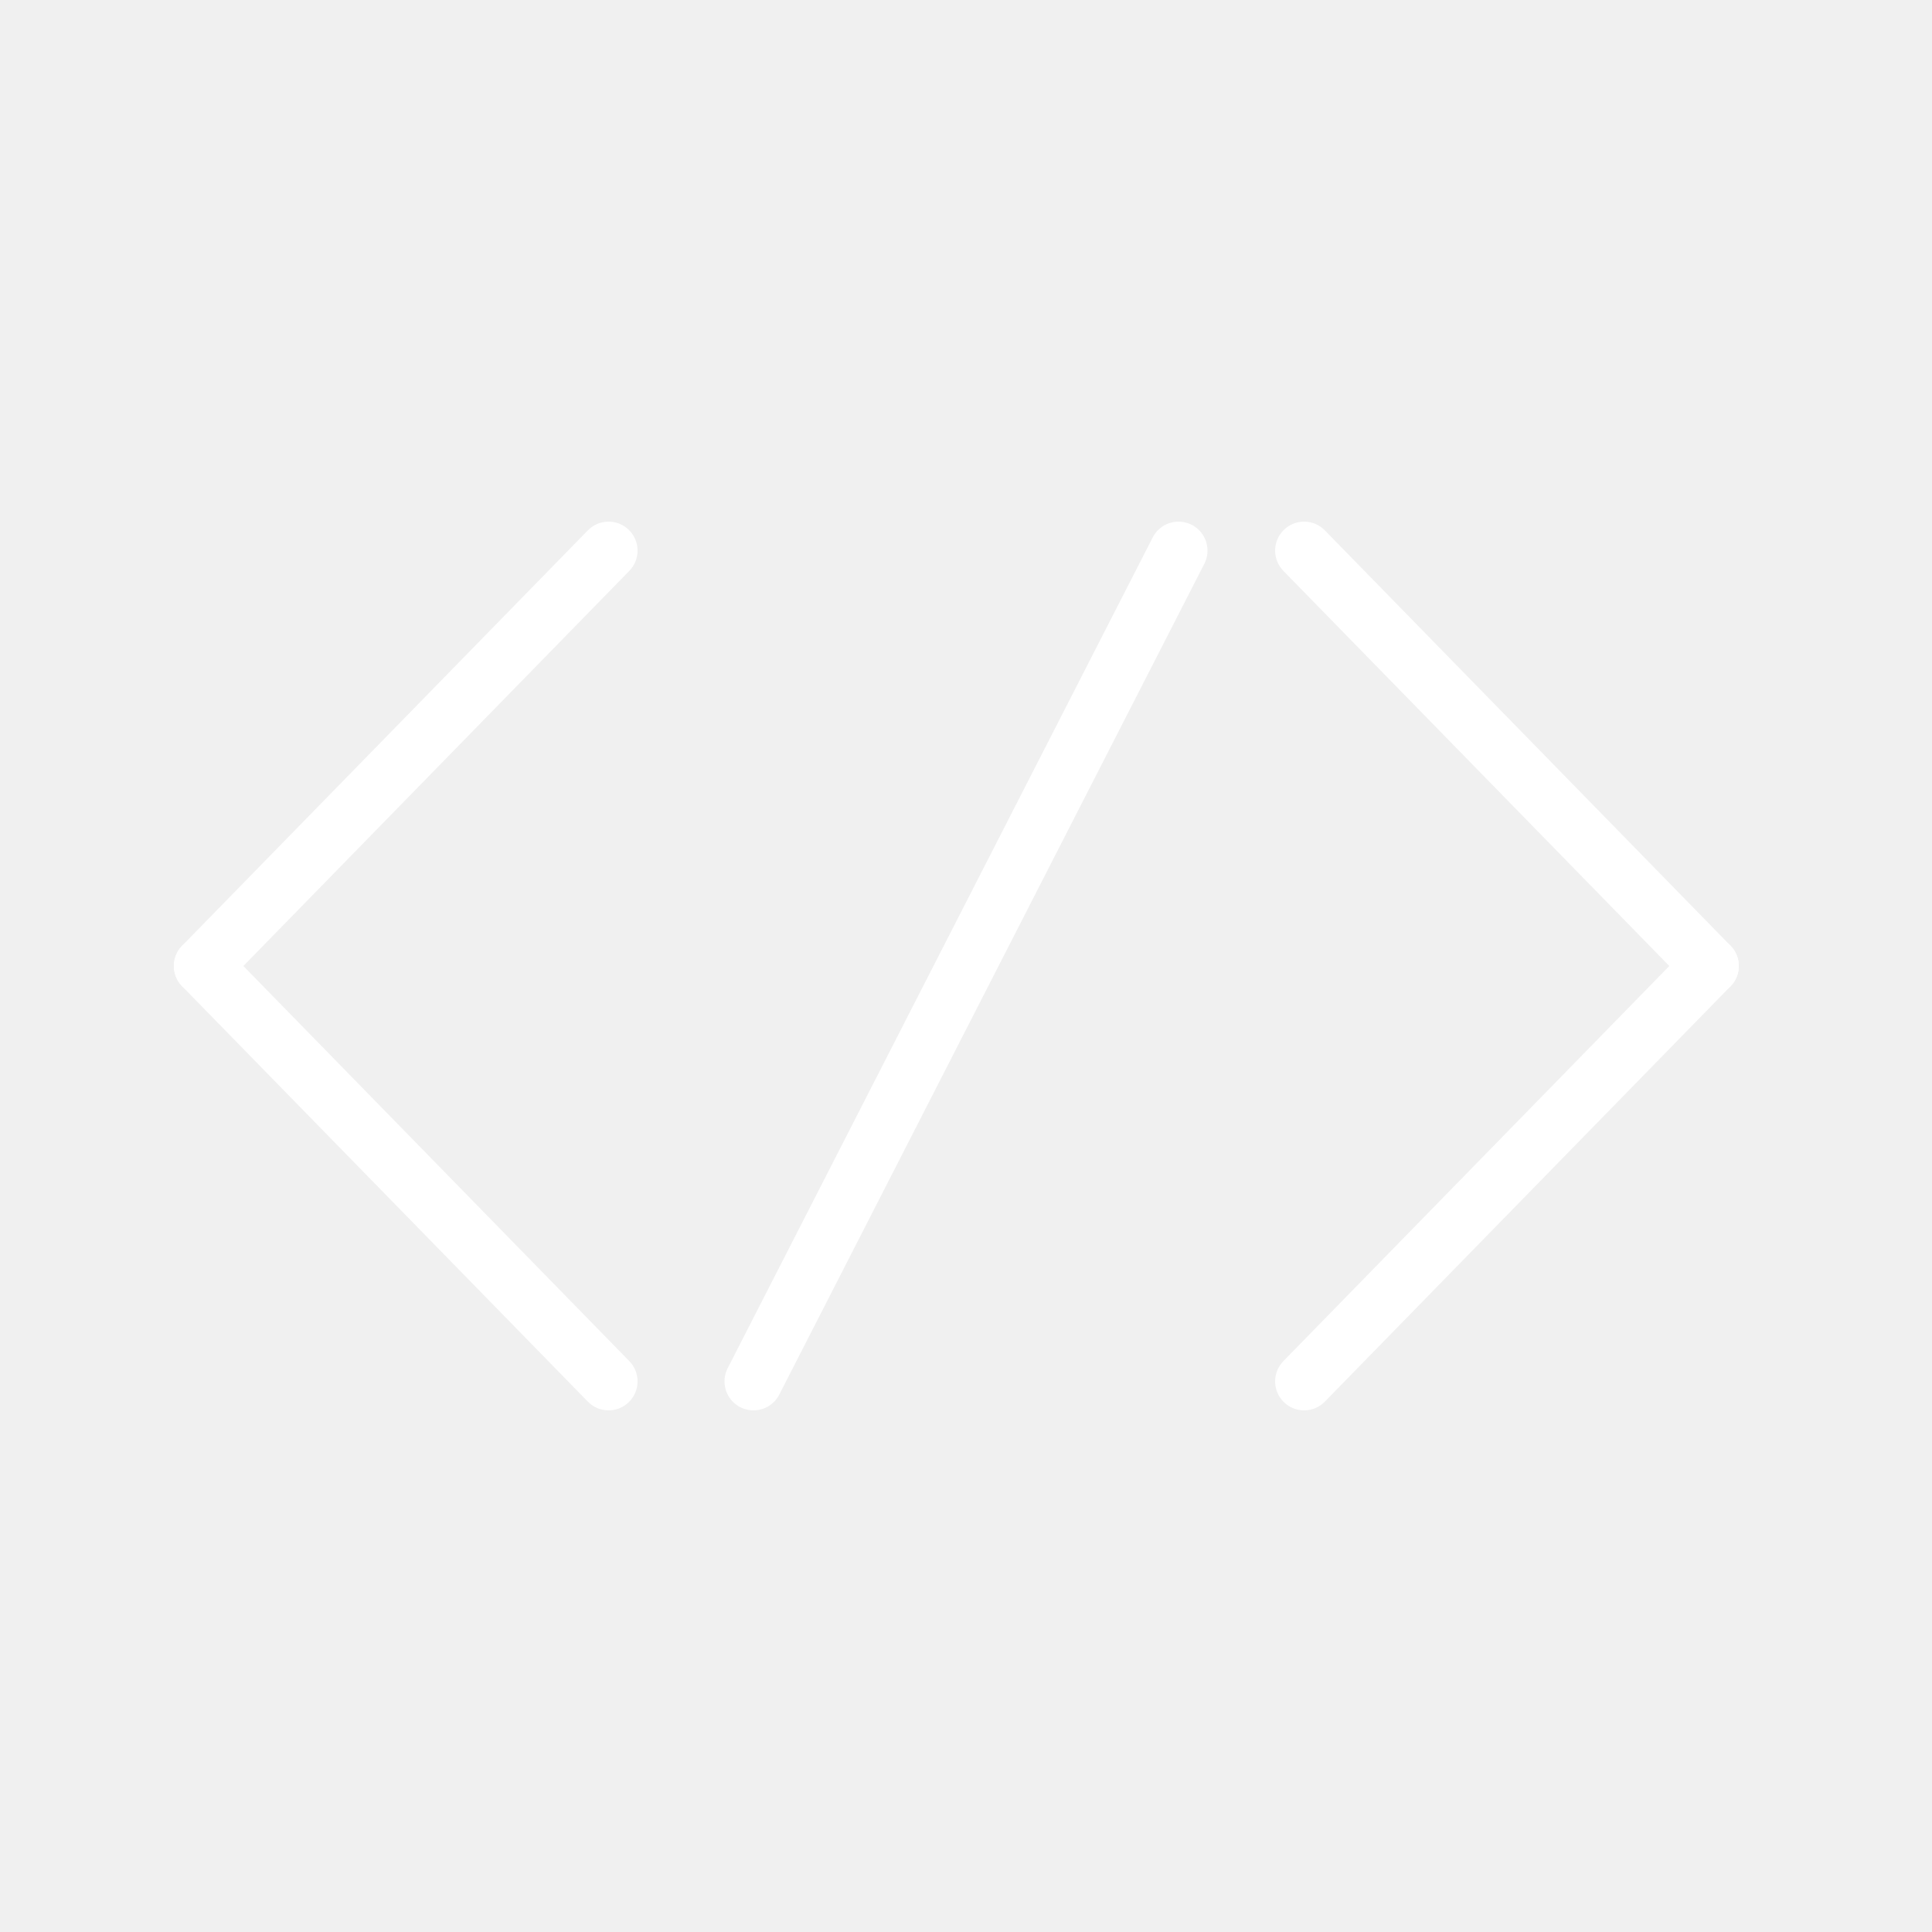
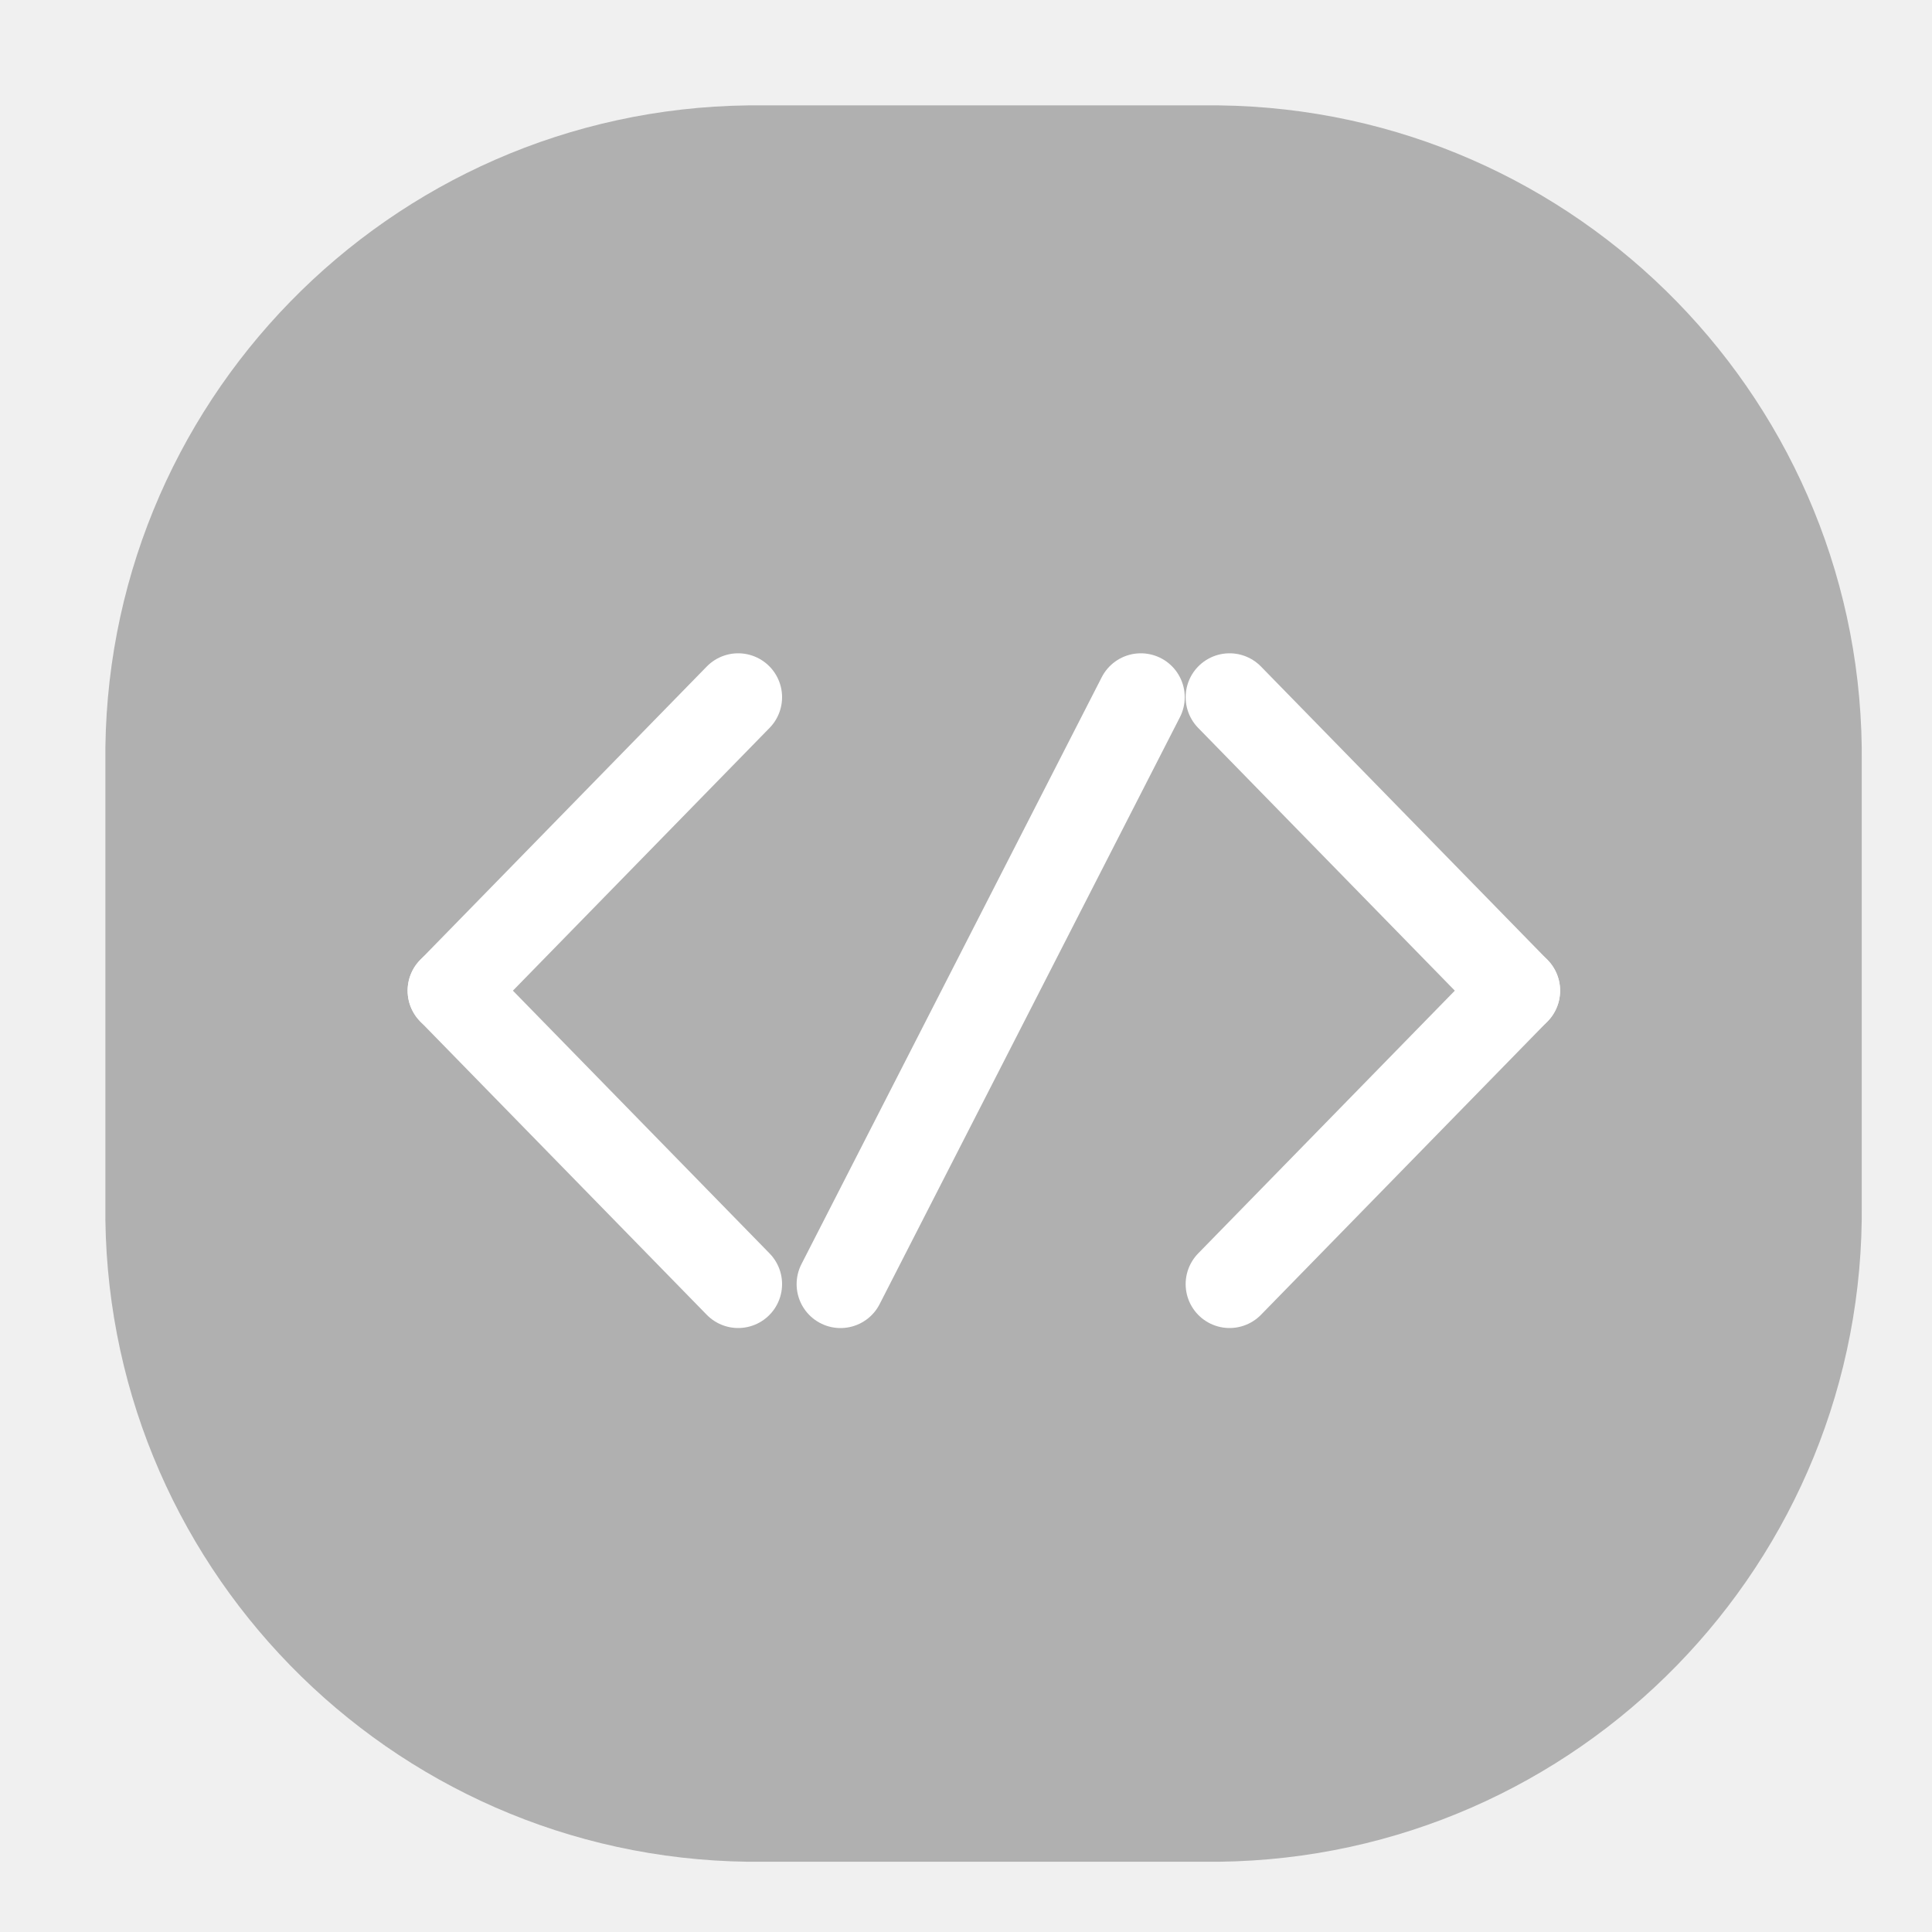
- <svg xmlns="http://www.w3.org/2000/svg" width="100" height="100" viewBox="0 0 100 100">
+ <svg xmlns="http://www.w3.org/2000/svg" width="55" height="55" viewBox="0 0 55 55">
  <defs>
-     <clipPath id="clip-아트보드_5">
-       <rect width="100" height="100" />
+     <clipPath id="clip-path">
+       <rect id="사각형_243" data-name="사각형 243" width="38" height="38" transform="translate(0.226 0.226)" />
+     </clipPath>
+     <clipPath id="clip-아트보드_6">
+       <rect width="55" height="55" />
    </clipPath>
  </defs>
-   <g id="아트보드_5" data-name="아트보드 – 5" clip-path="url(#clip-아트보드_5)">
-     <g id="그룹_85" data-name="그룹 85" transform="translate(-1)">
-       <line id="선_52" data-name="선 52" x1="21" y1="21.5" transform="translate(11.5 50)" fill="none" stroke="#fff" stroke-linecap="round" stroke-width="3" />
-       <line id="선_53" data-name="선 53" x1="21" y2="21.5" transform="translate(11.5 28.5)" fill="none" stroke="#fff" stroke-linecap="round" stroke-width="3" />
+   <g id="아트보드_6" data-name="아트보드 – 6" clip-path="url(#clip-아트보드_6)">
+     <path id="패스_52" data-name="패스 52" d="M18.293,0H31.707A18.526,18.526,0,0,1,50,18.75v12.5A18.526,18.526,0,0,1,31.707,50H18.293A18.526,18.526,0,0,1,0,31.25V18.75A18.526,18.526,0,0,1,18.293,0Z" transform="translate(3 3)" fill="#b0b0b0" />
+     <g id="아트보드_5" data-name="아트보드 – 5" transform="translate(8.774 8.774)" clip-path="url(#clip-path)">
+       <g id="그룹_85" data-name="그룹 85" transform="translate(4.08 11.074)">
+         <line id="선_52" data-name="선 52" x1="8.16" y1="8.354" transform="translate(0 8.354)" fill="none" stroke="#fff" stroke-linecap="round" stroke-width="2.5" />
+         <line id="선_53" data-name="선 53" x1="8.16" y2="8.354" fill="none" stroke="#fff" stroke-linecap="round" stroke-width="2.5" />
+       </g>
+       <g id="그룹_86" data-name="그룹 86" transform="translate(26.229 11.074)">
+         <line id="선_52-2" data-name="선 52" y1="8.354" x2="8.16" transform="translate(0 8.354)" fill="none" stroke="#fff" stroke-linecap="round" stroke-width="2.5" />
+         <line id="선_53-2" data-name="선 53" x2="8.16" y2="8.354" fill="none" stroke="#fff" stroke-linecap="round" stroke-width="2.5" />
+       </g>
+       <line id="선_54" data-name="선 54" y1="16.709" x2="8.549" transform="translate(15.154 11.074)" fill="none" stroke="#fff" stroke-linecap="round" stroke-width="2.5" />
    </g>
-     <g id="그룹_86" data-name="그룹 86" transform="translate(67.5 28.5)">
-       <line id="선_52-2" data-name="선 52" y1="21.5" x2="21" transform="translate(0 21.5)" fill="none" stroke="#fff" stroke-linecap="round" stroke-width="3" />
-       <line id="선_53-2" data-name="선 53" x2="21" y2="21.5" fill="none" stroke="#fff" stroke-linecap="round" stroke-width="3" />
-     </g>
-     <line id="선_54" data-name="선 54" y1="43" x2="22" transform="translate(39 28.5)" fill="none" stroke="#fff" stroke-linecap="round" stroke-width="3" />
  </g>
</svg>
